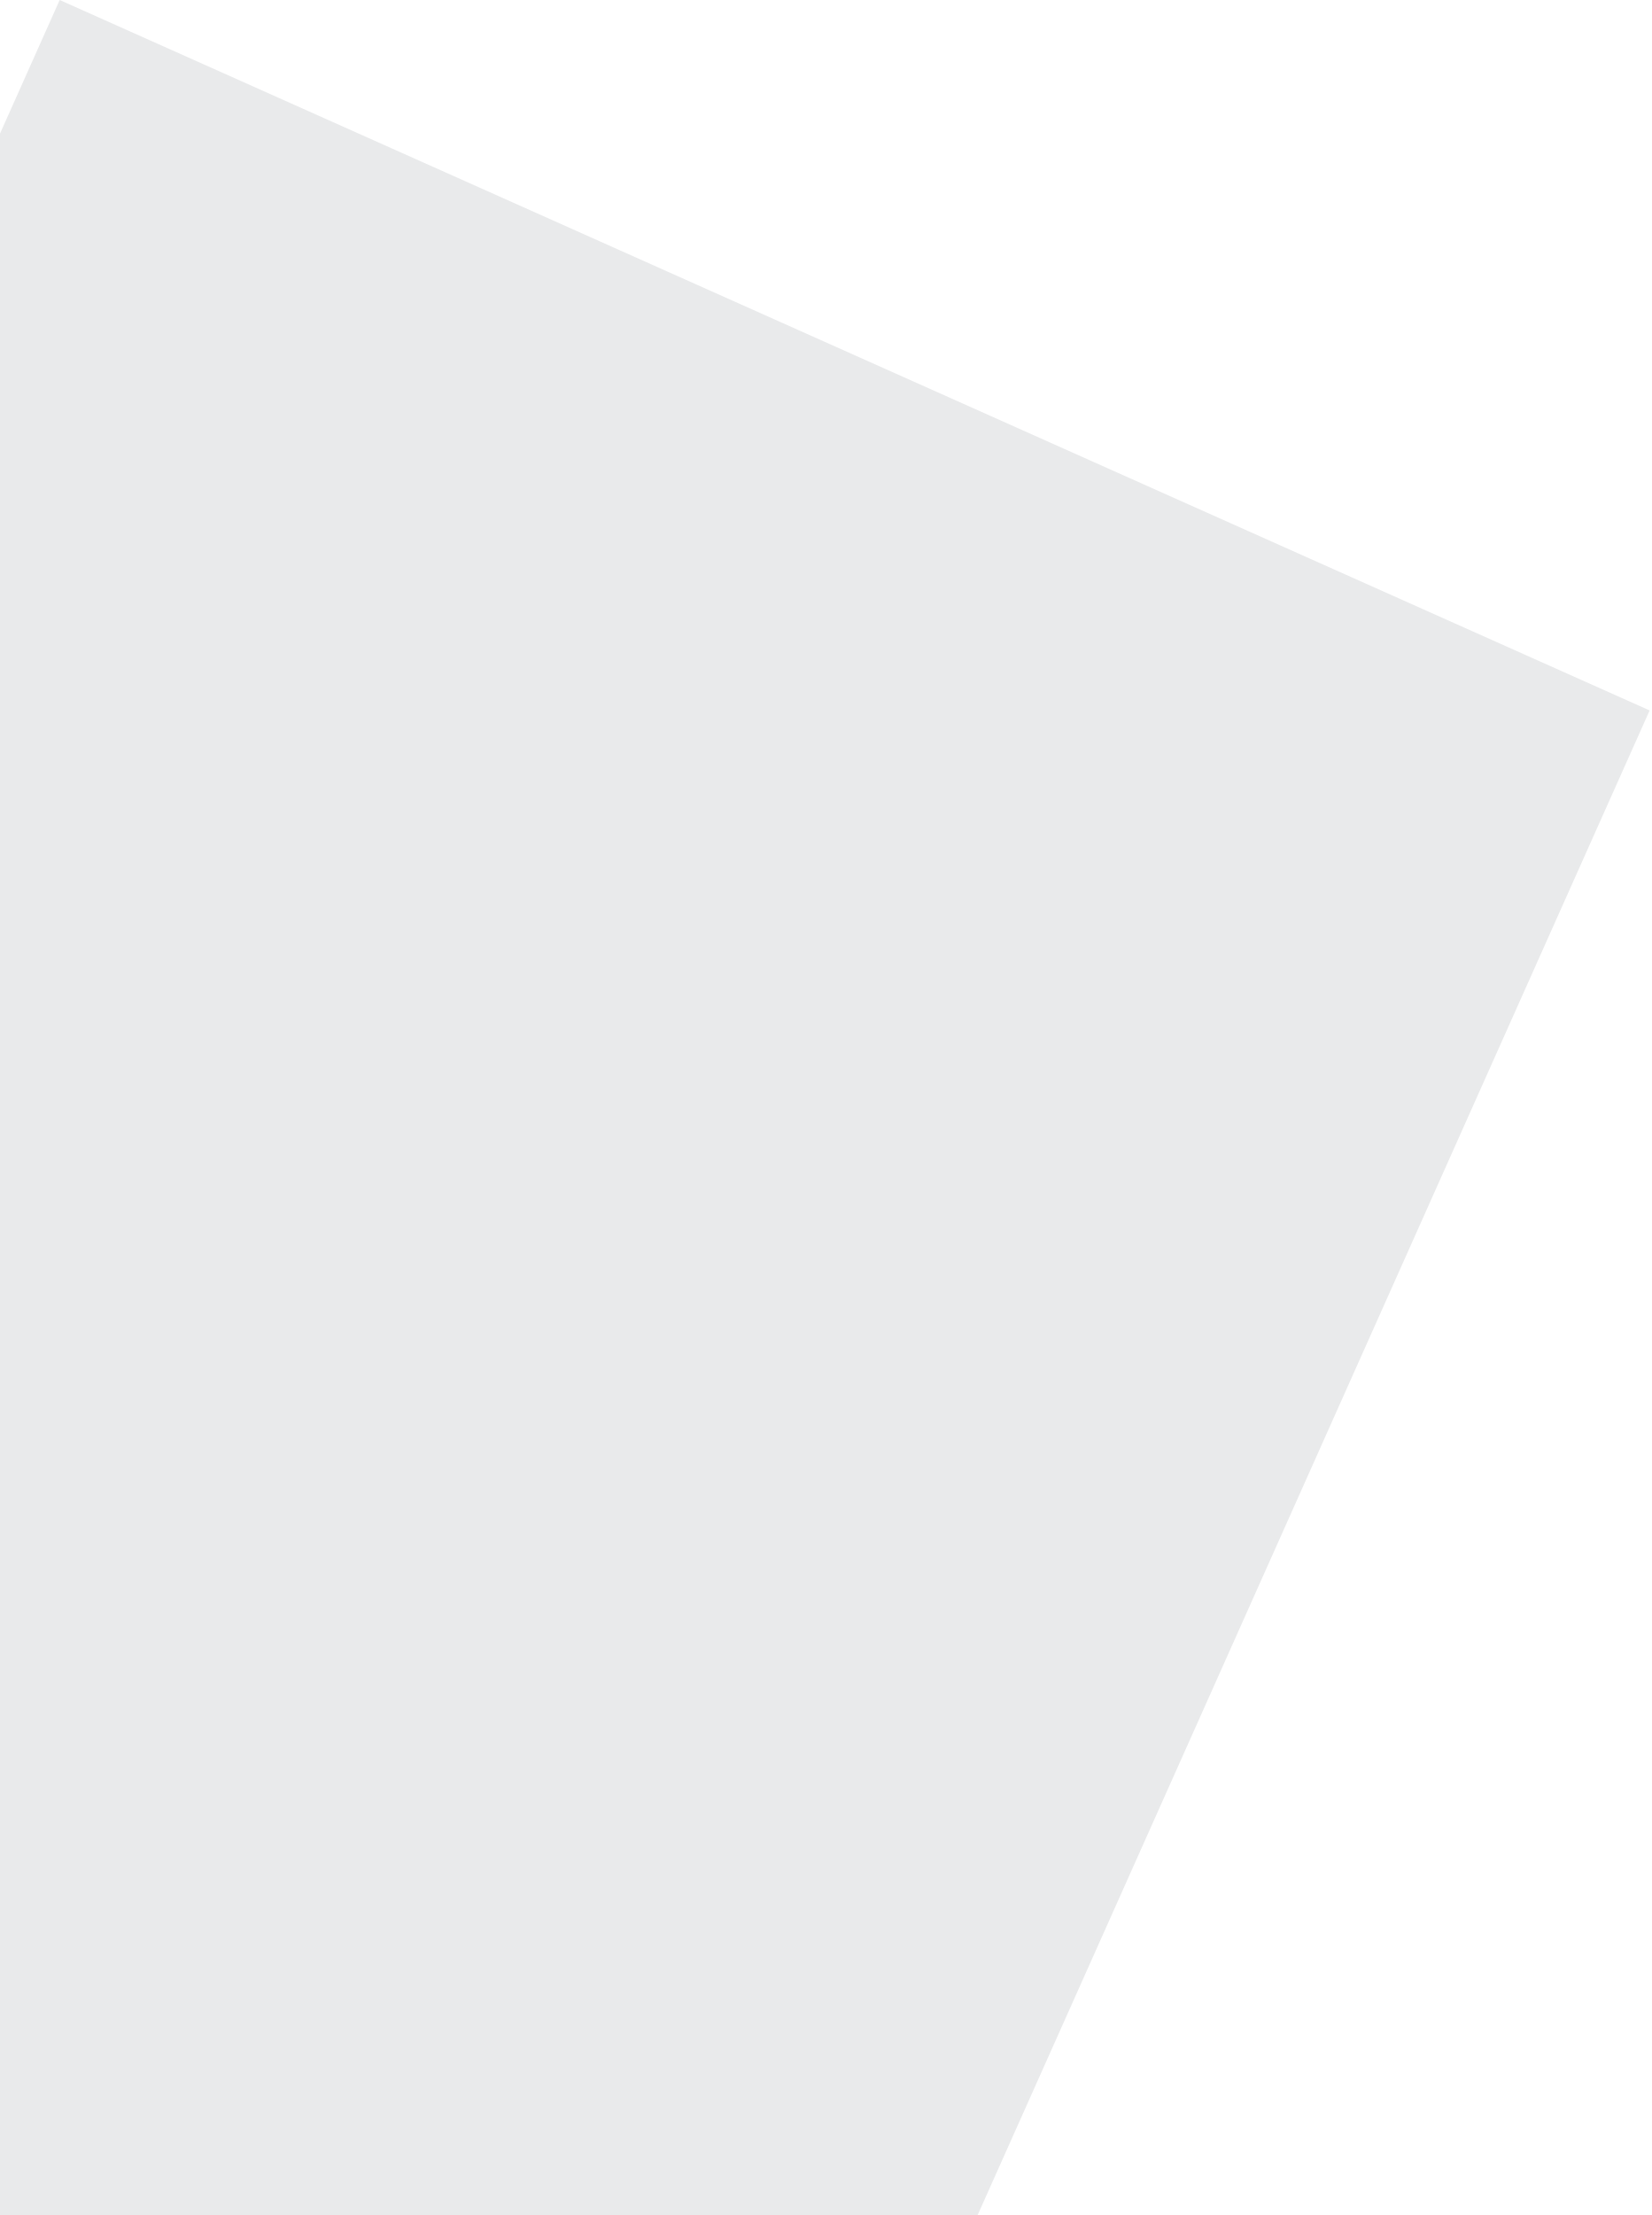
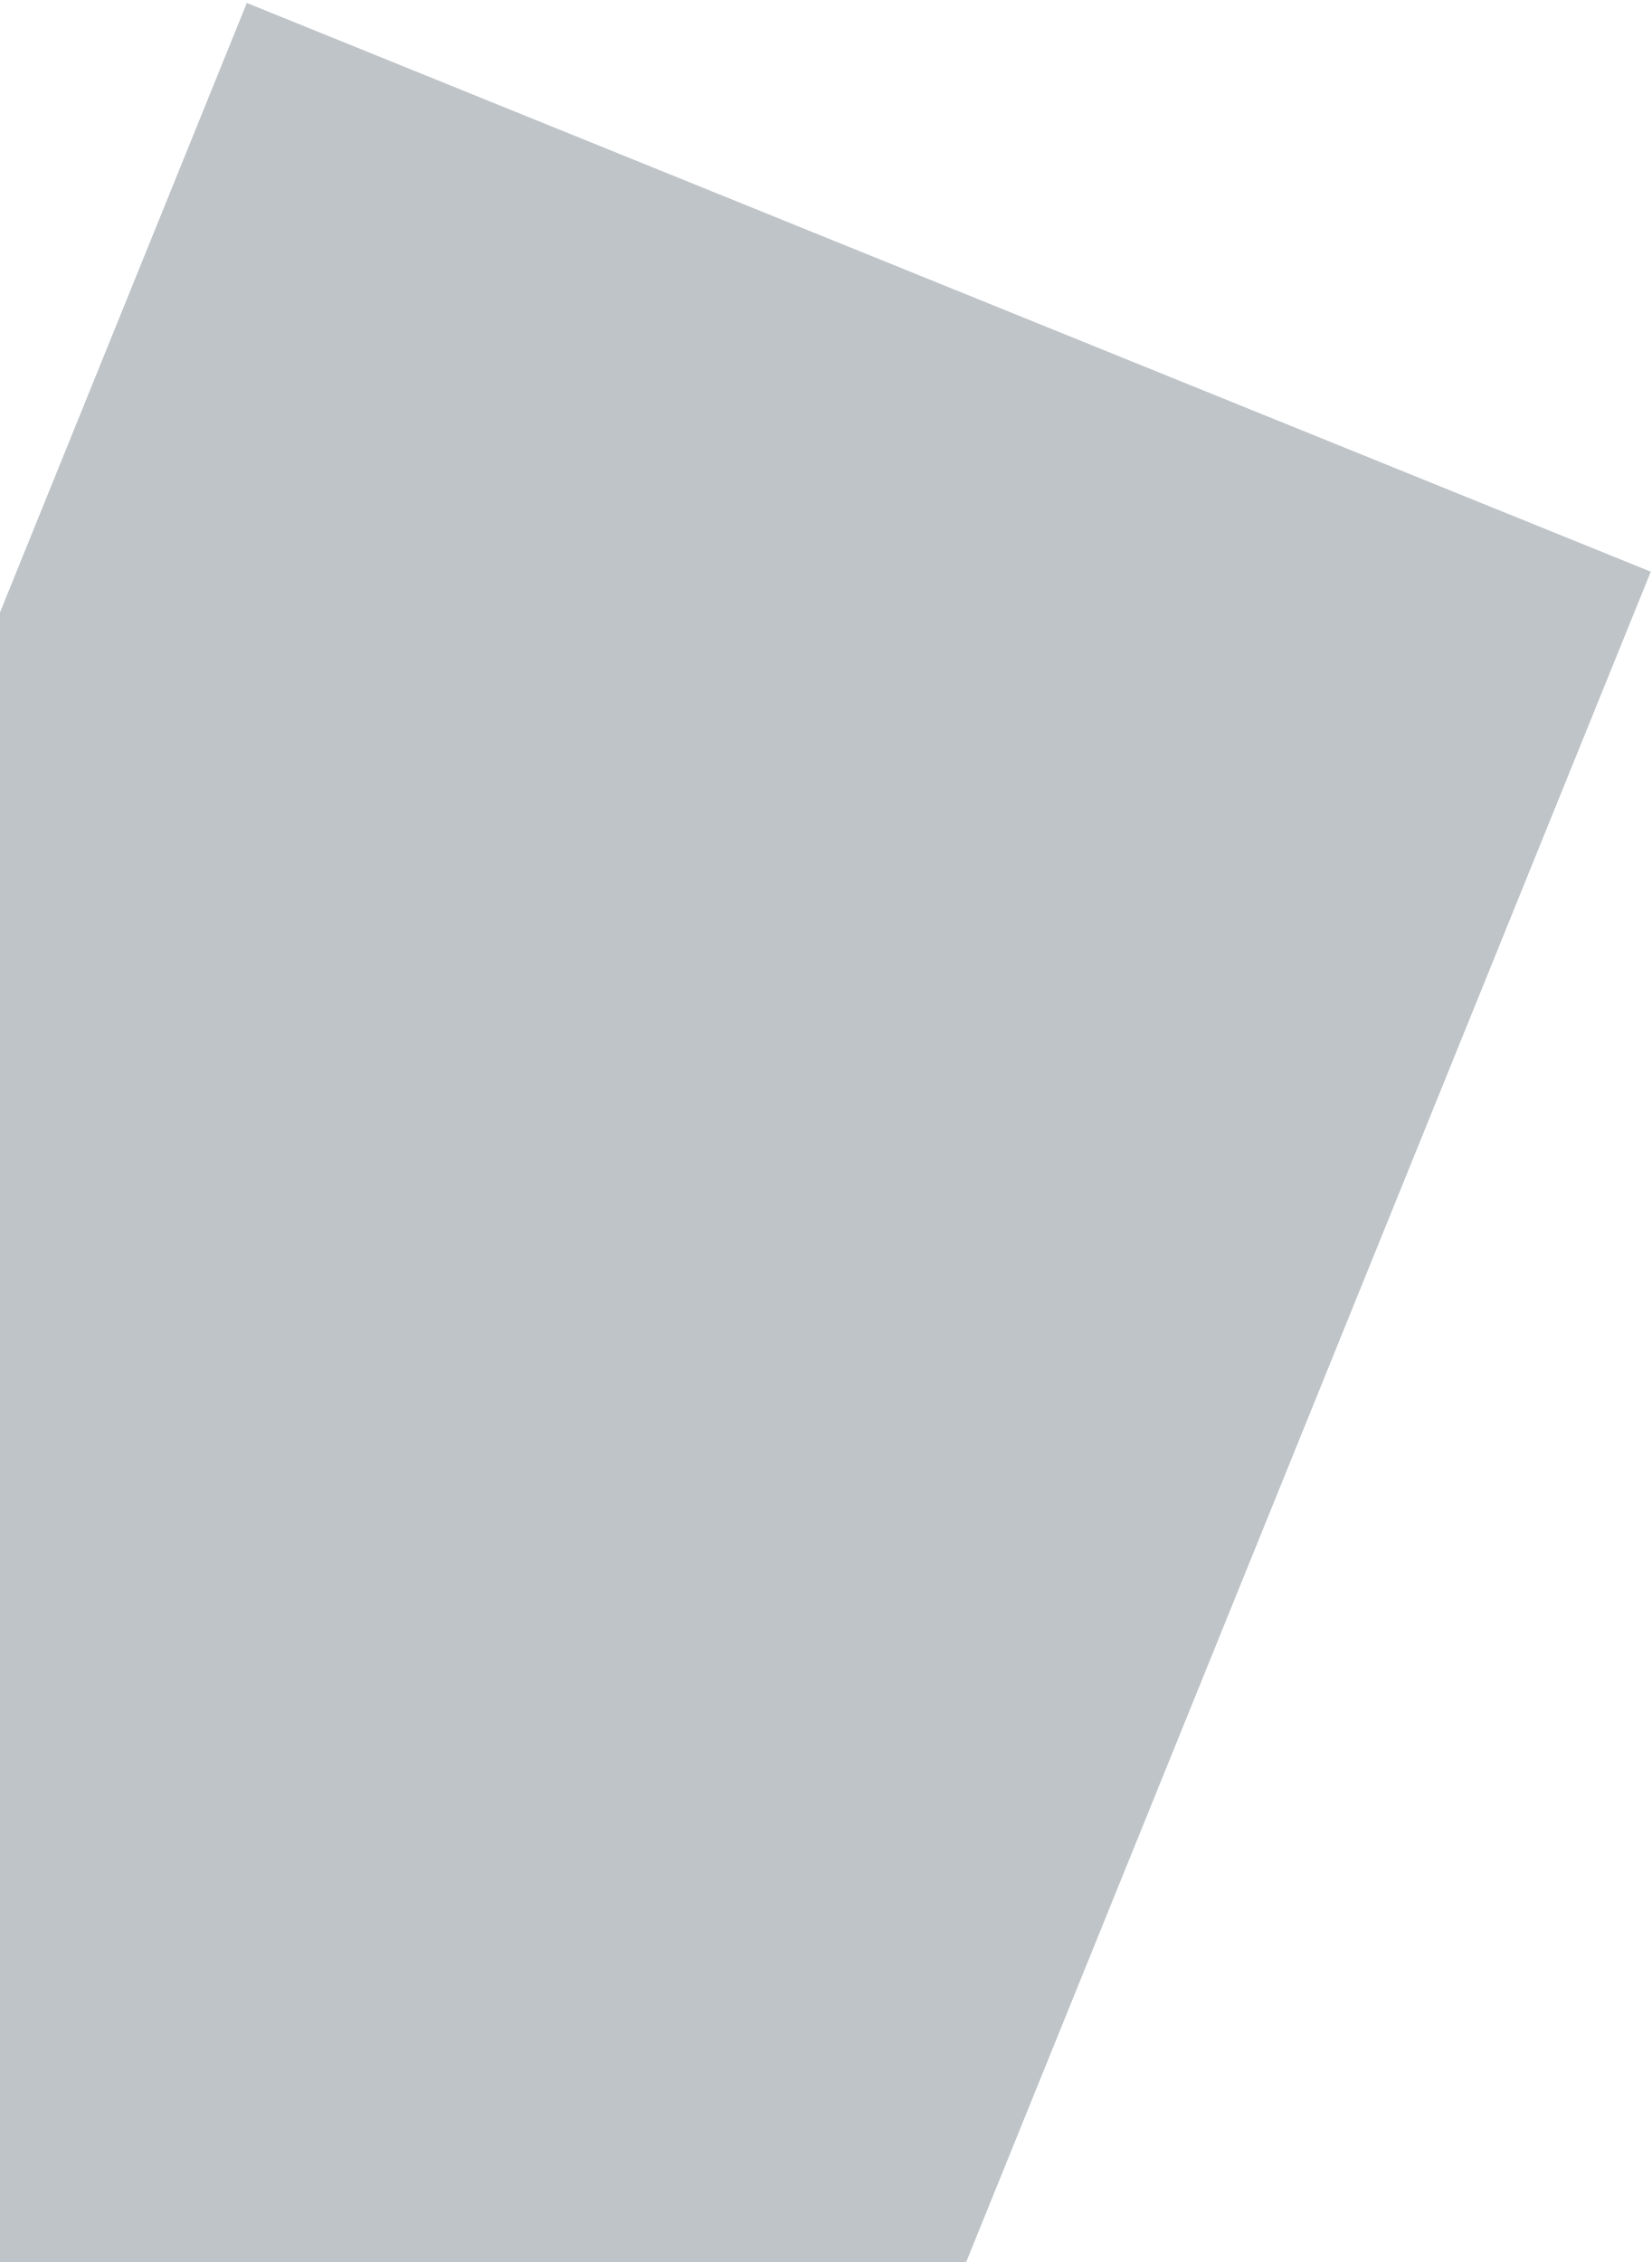
- <svg xmlns="http://www.w3.org/2000/svg" width="557" height="747" viewBox="0 0 557 747" fill="none">
-   <rect x="20.131" width="587.416" height="851.067" transform="rotate(24.0715 20.1306 0)" fill="#E9EAEB" />
+ <svg xmlns="http://www.w3.org/2000/svg" width="531" height="727" viewBox="0 0 531 727" fill="none">
+   <rect x="79.335" y="0.952" width="486.887" height="884.98" transform="rotate(22.0499 79.3347 0.952454)" fill="#011627" fill-opacity="0.25" />
</svg>
